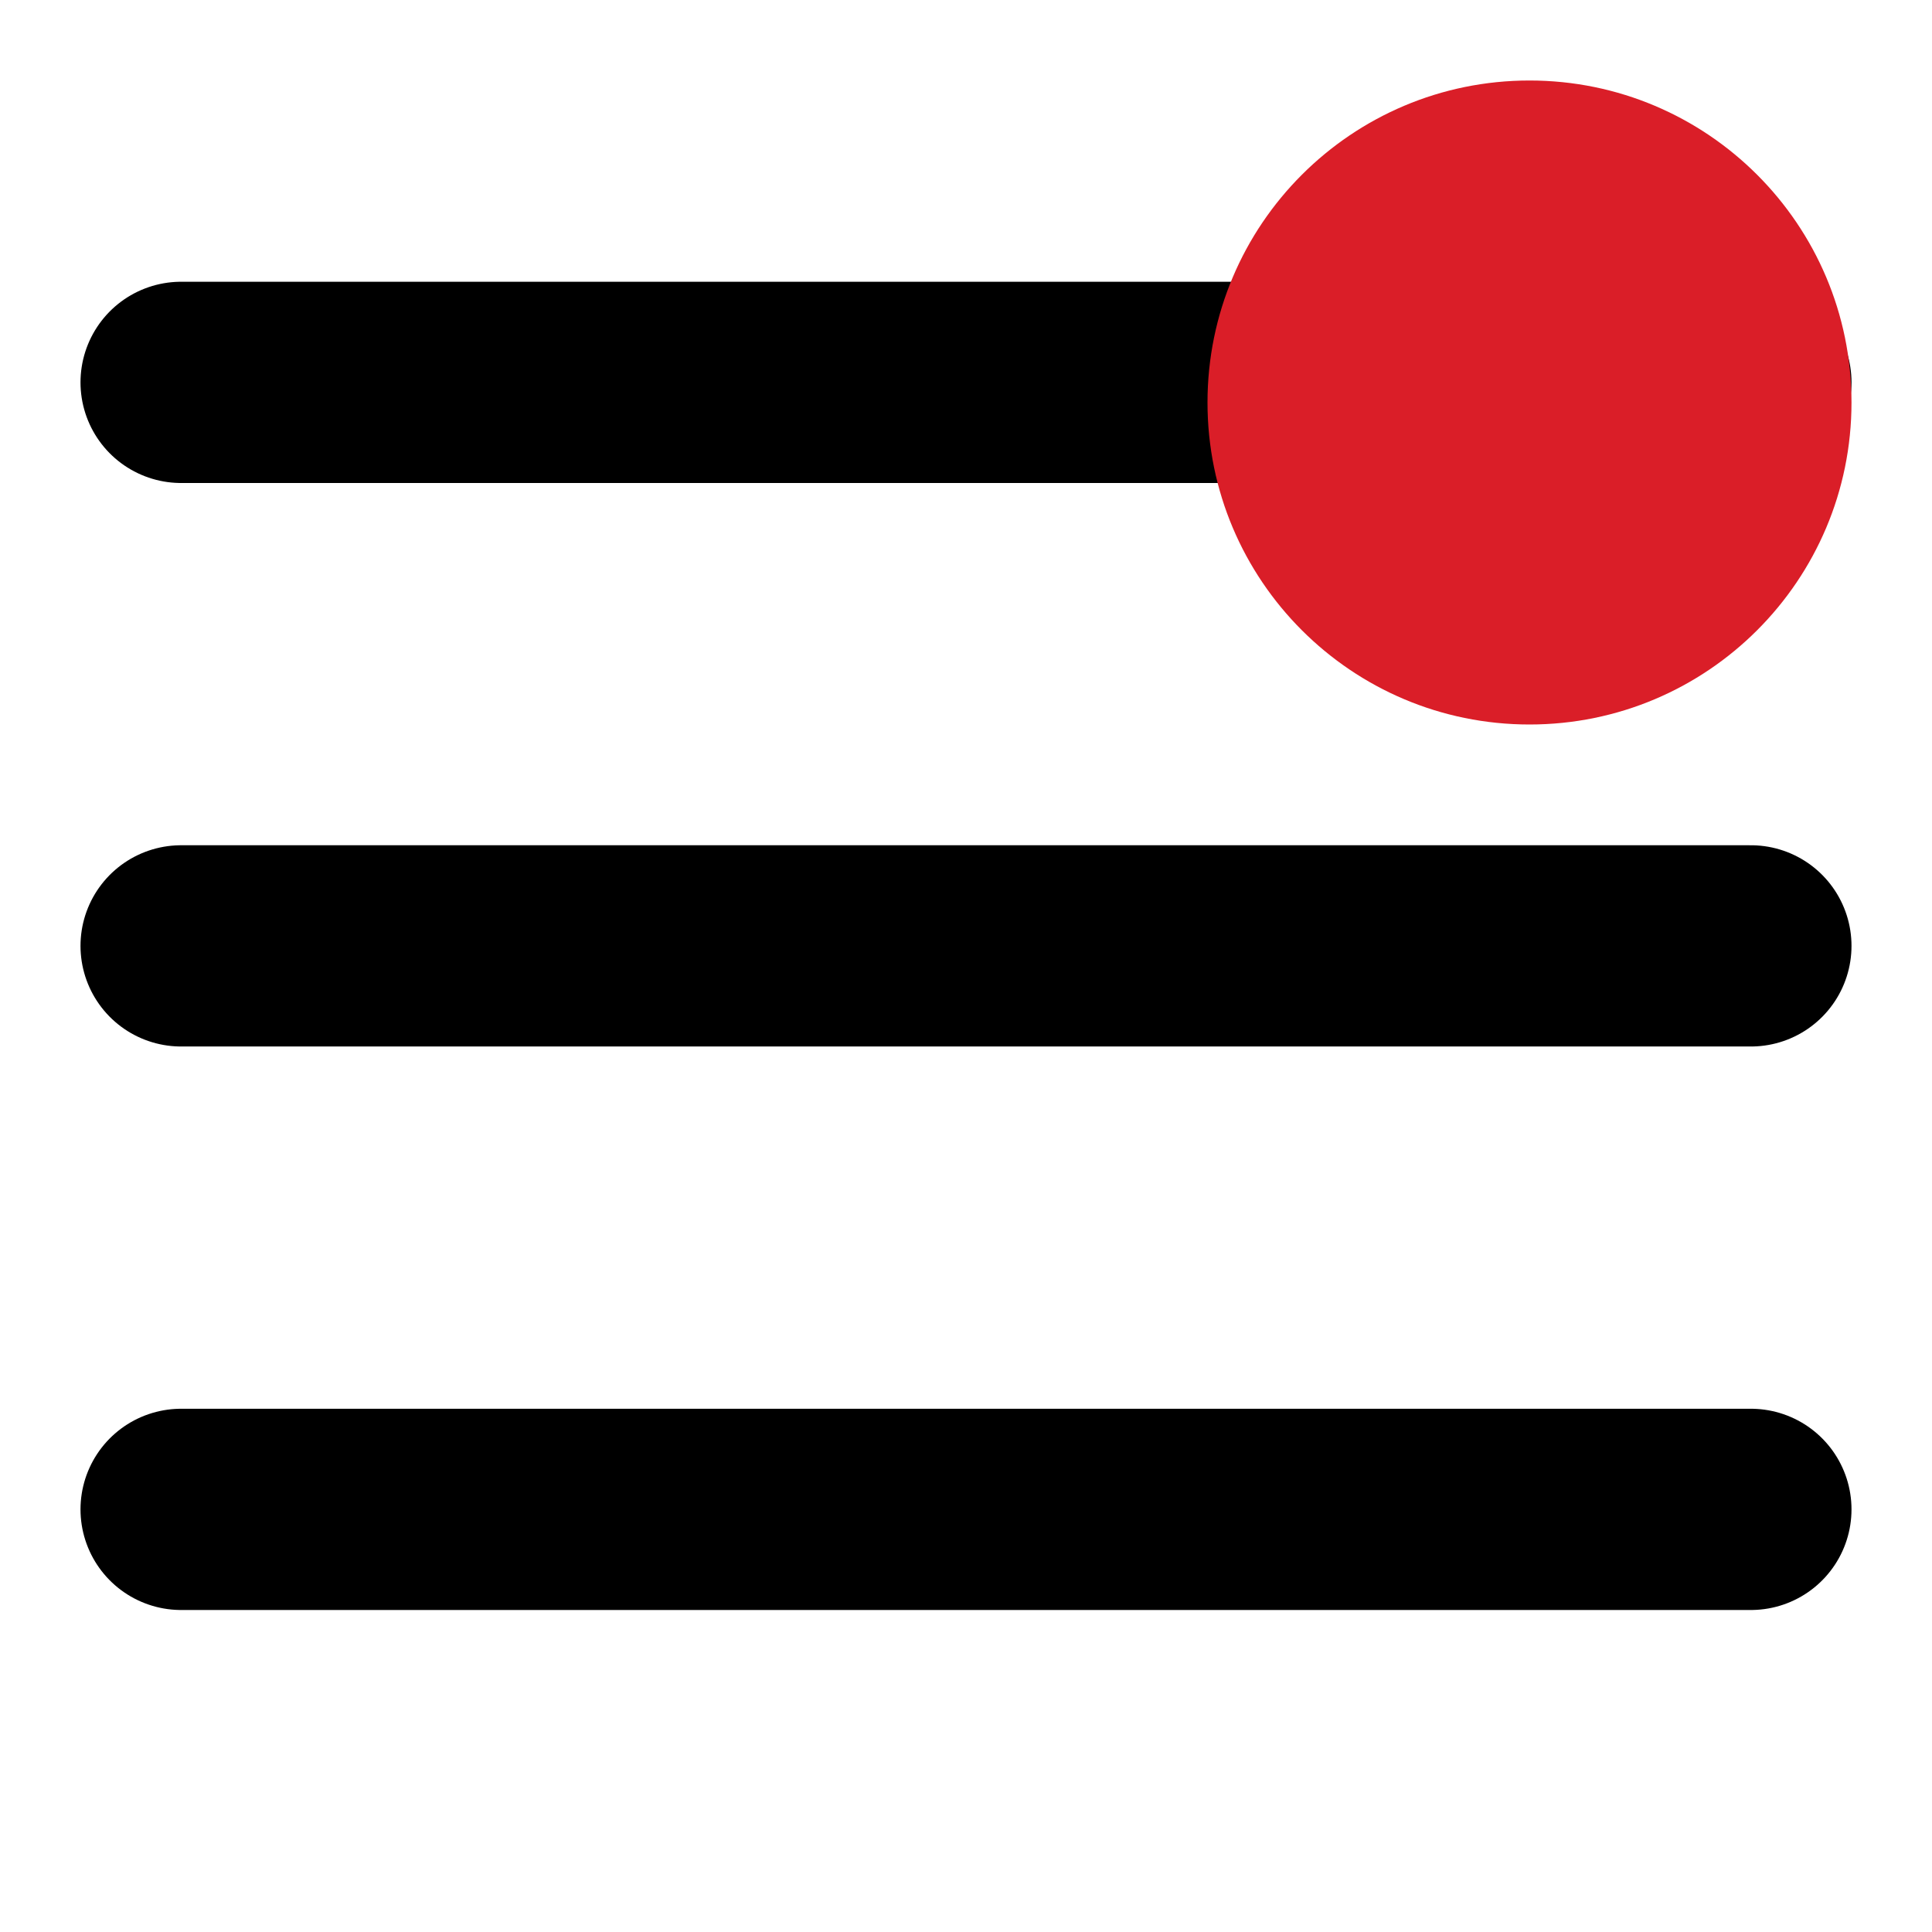
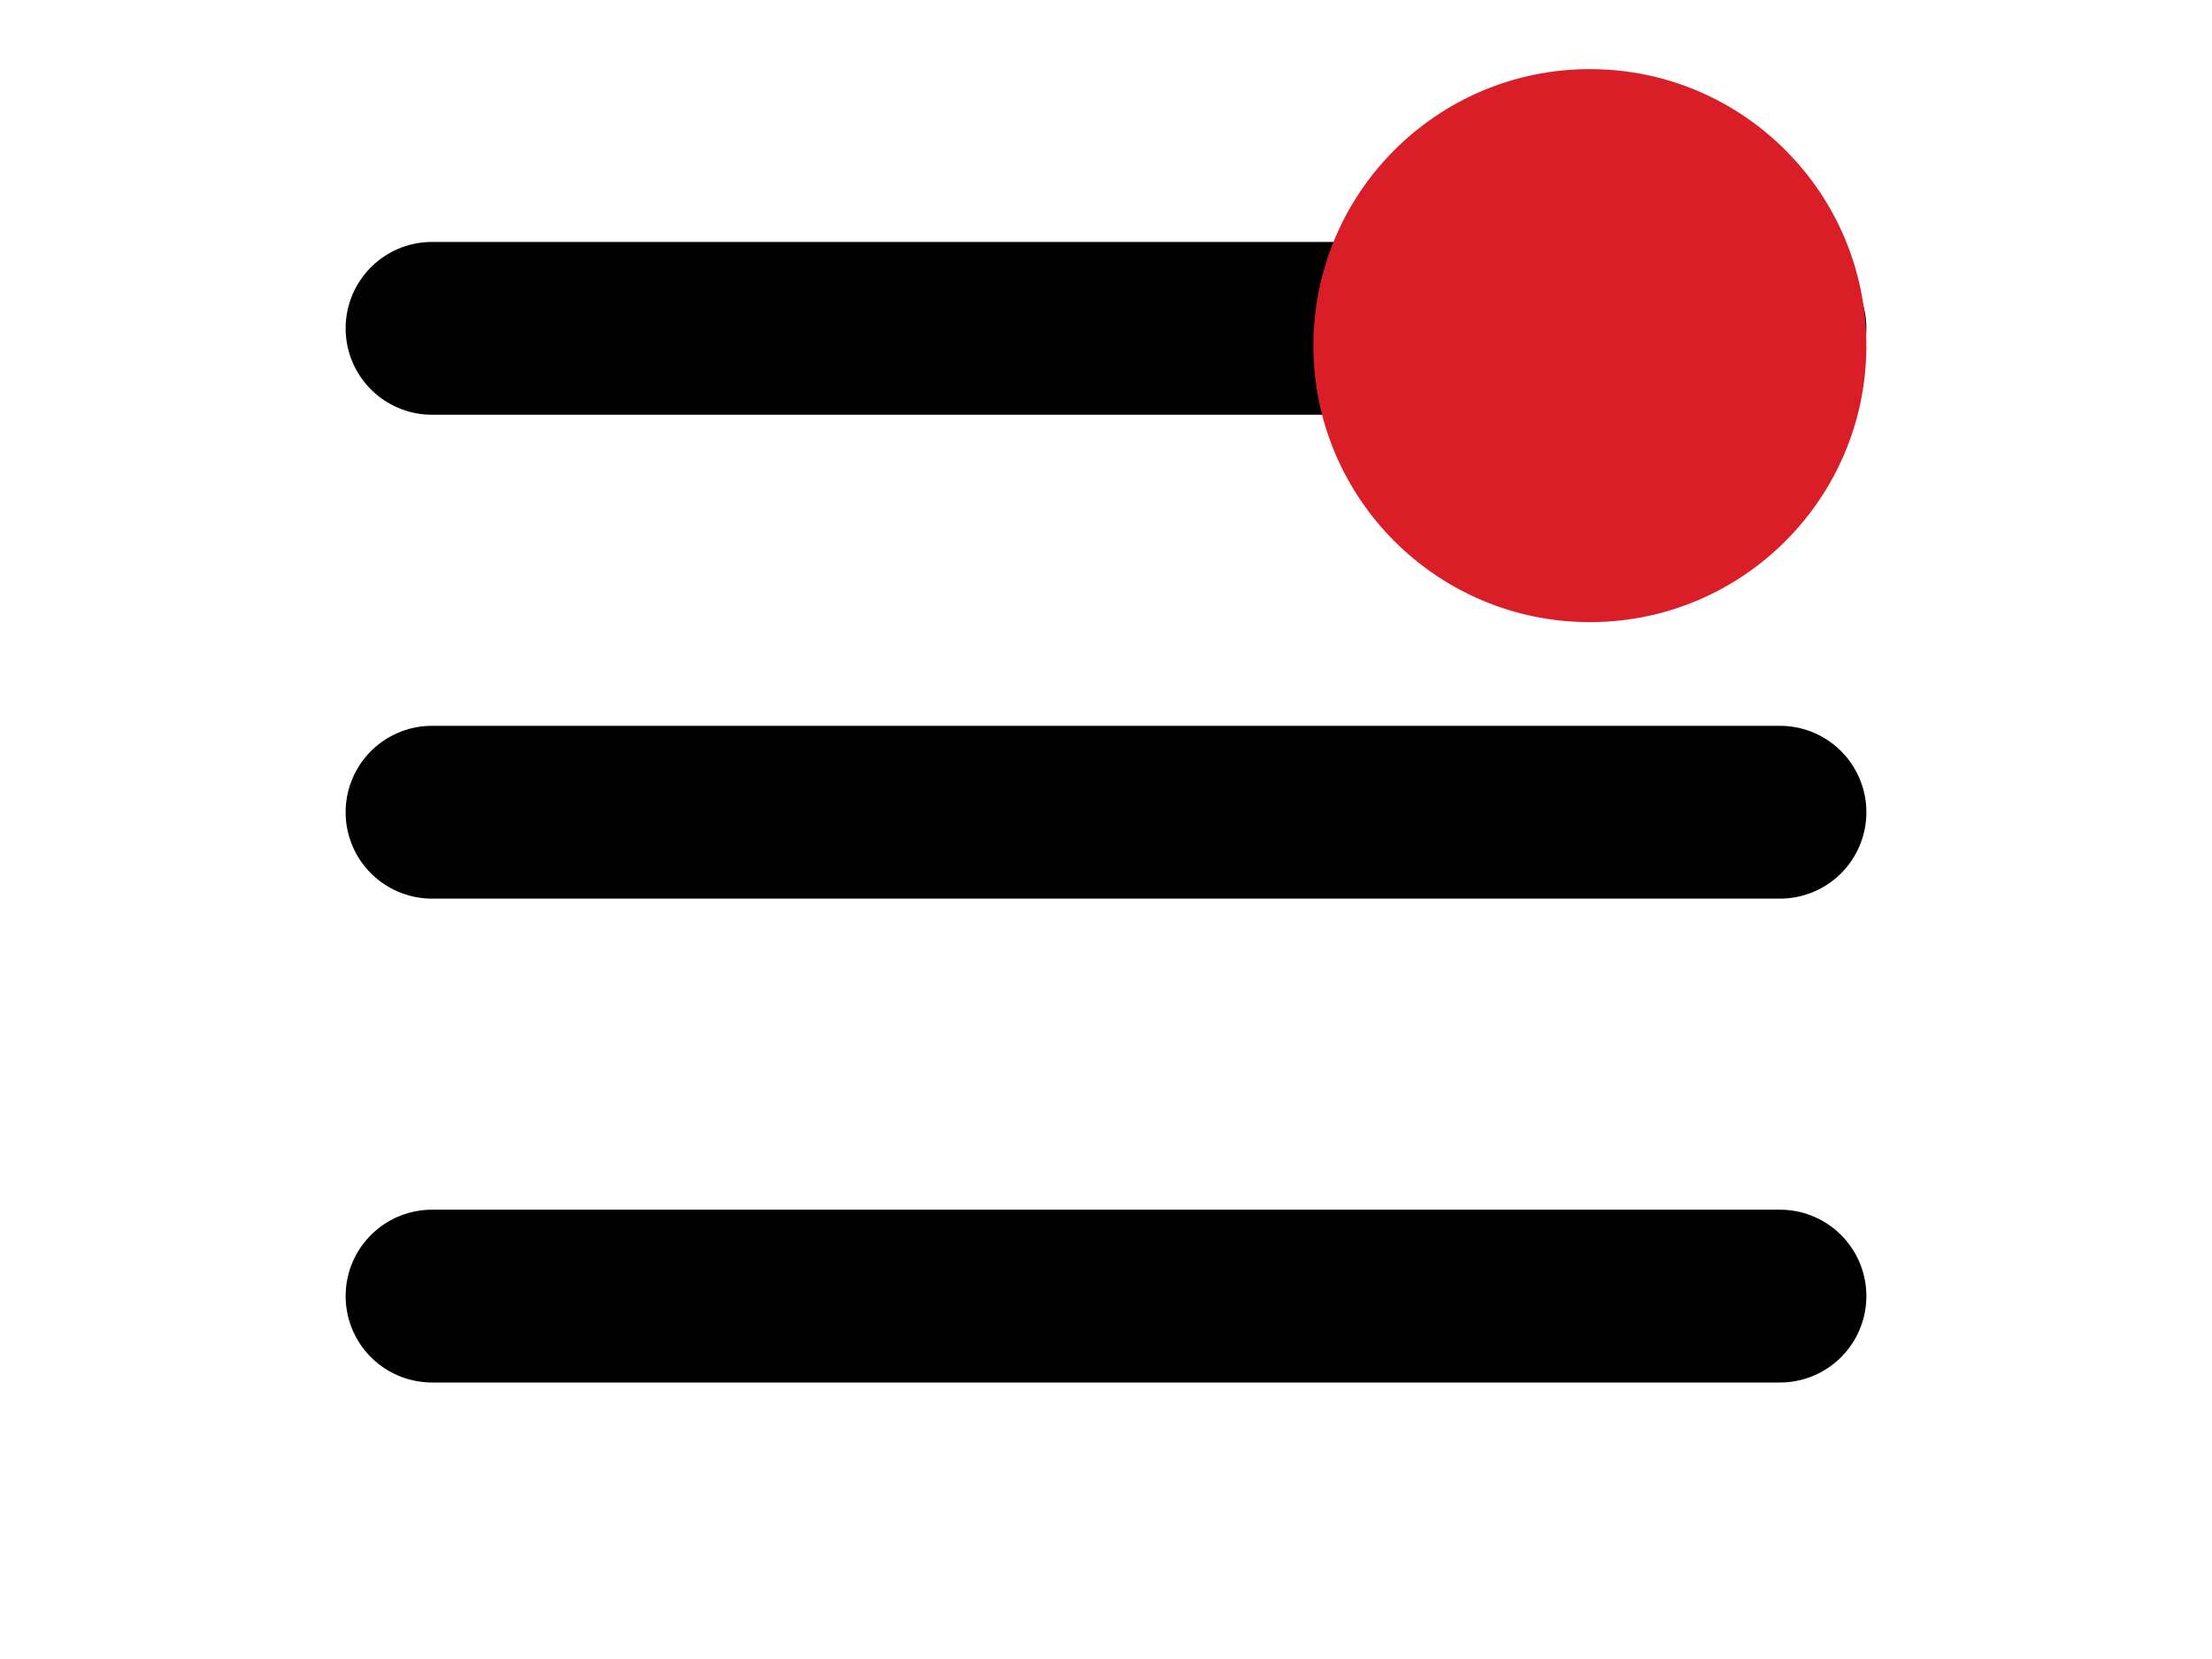
- <svg xmlns="http://www.w3.org/2000/svg" width="24" height="24" viewBox="0 0 24 24" fill="none">
+ <svg xmlns="http://www.w3.org/2000/svg" width="40" height="30" viewBox="0 0 24 24" fill="none">
  <line x1="2.25" y1="4.75" x2="21.75" y2="4.75" stroke="black" stroke-width="2.5" stroke-linecap="round" />
  <line x1="2.25" y1="11.75" x2="21.75" y2="11.75" stroke="black" stroke-width="2.5" stroke-linecap="round" />
  <line x1="2.25" y1="18.75" x2="21.75" y2="18.75" stroke="black" stroke-width="2.5" stroke-linecap="round" />
  <circle cx="19" cy="5" r="4" fill="#DA1E28" />
</svg>
